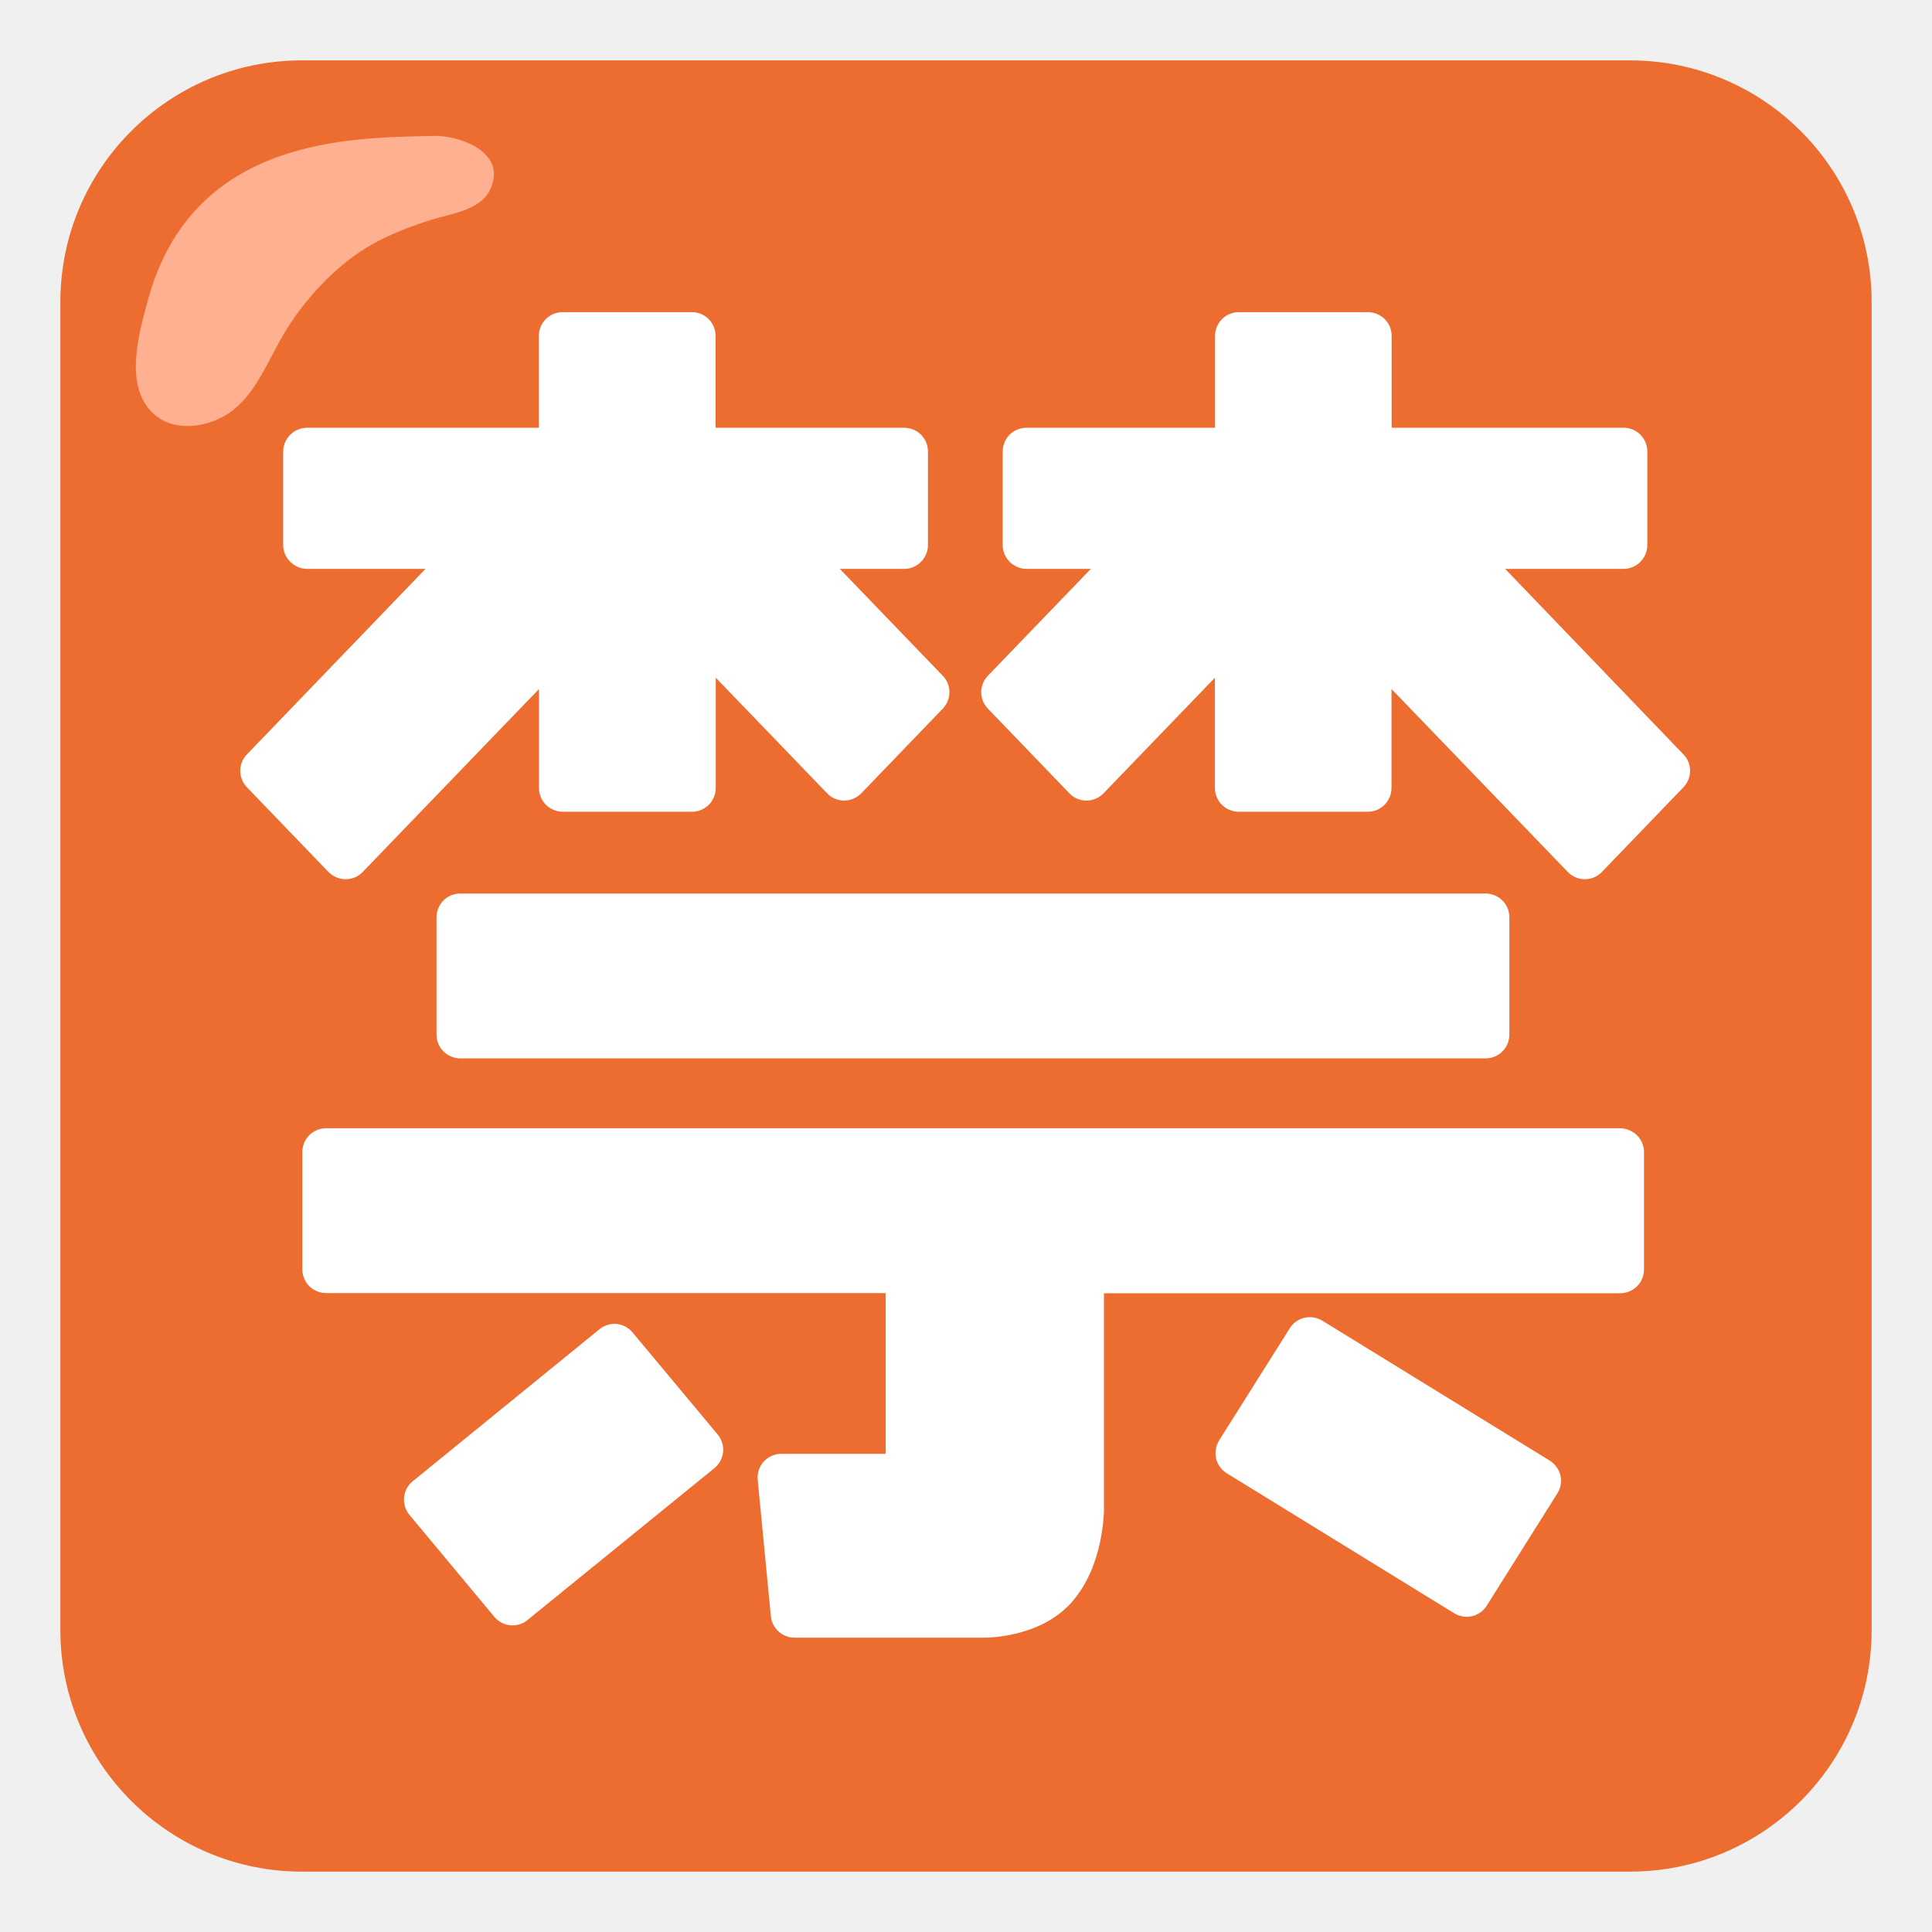
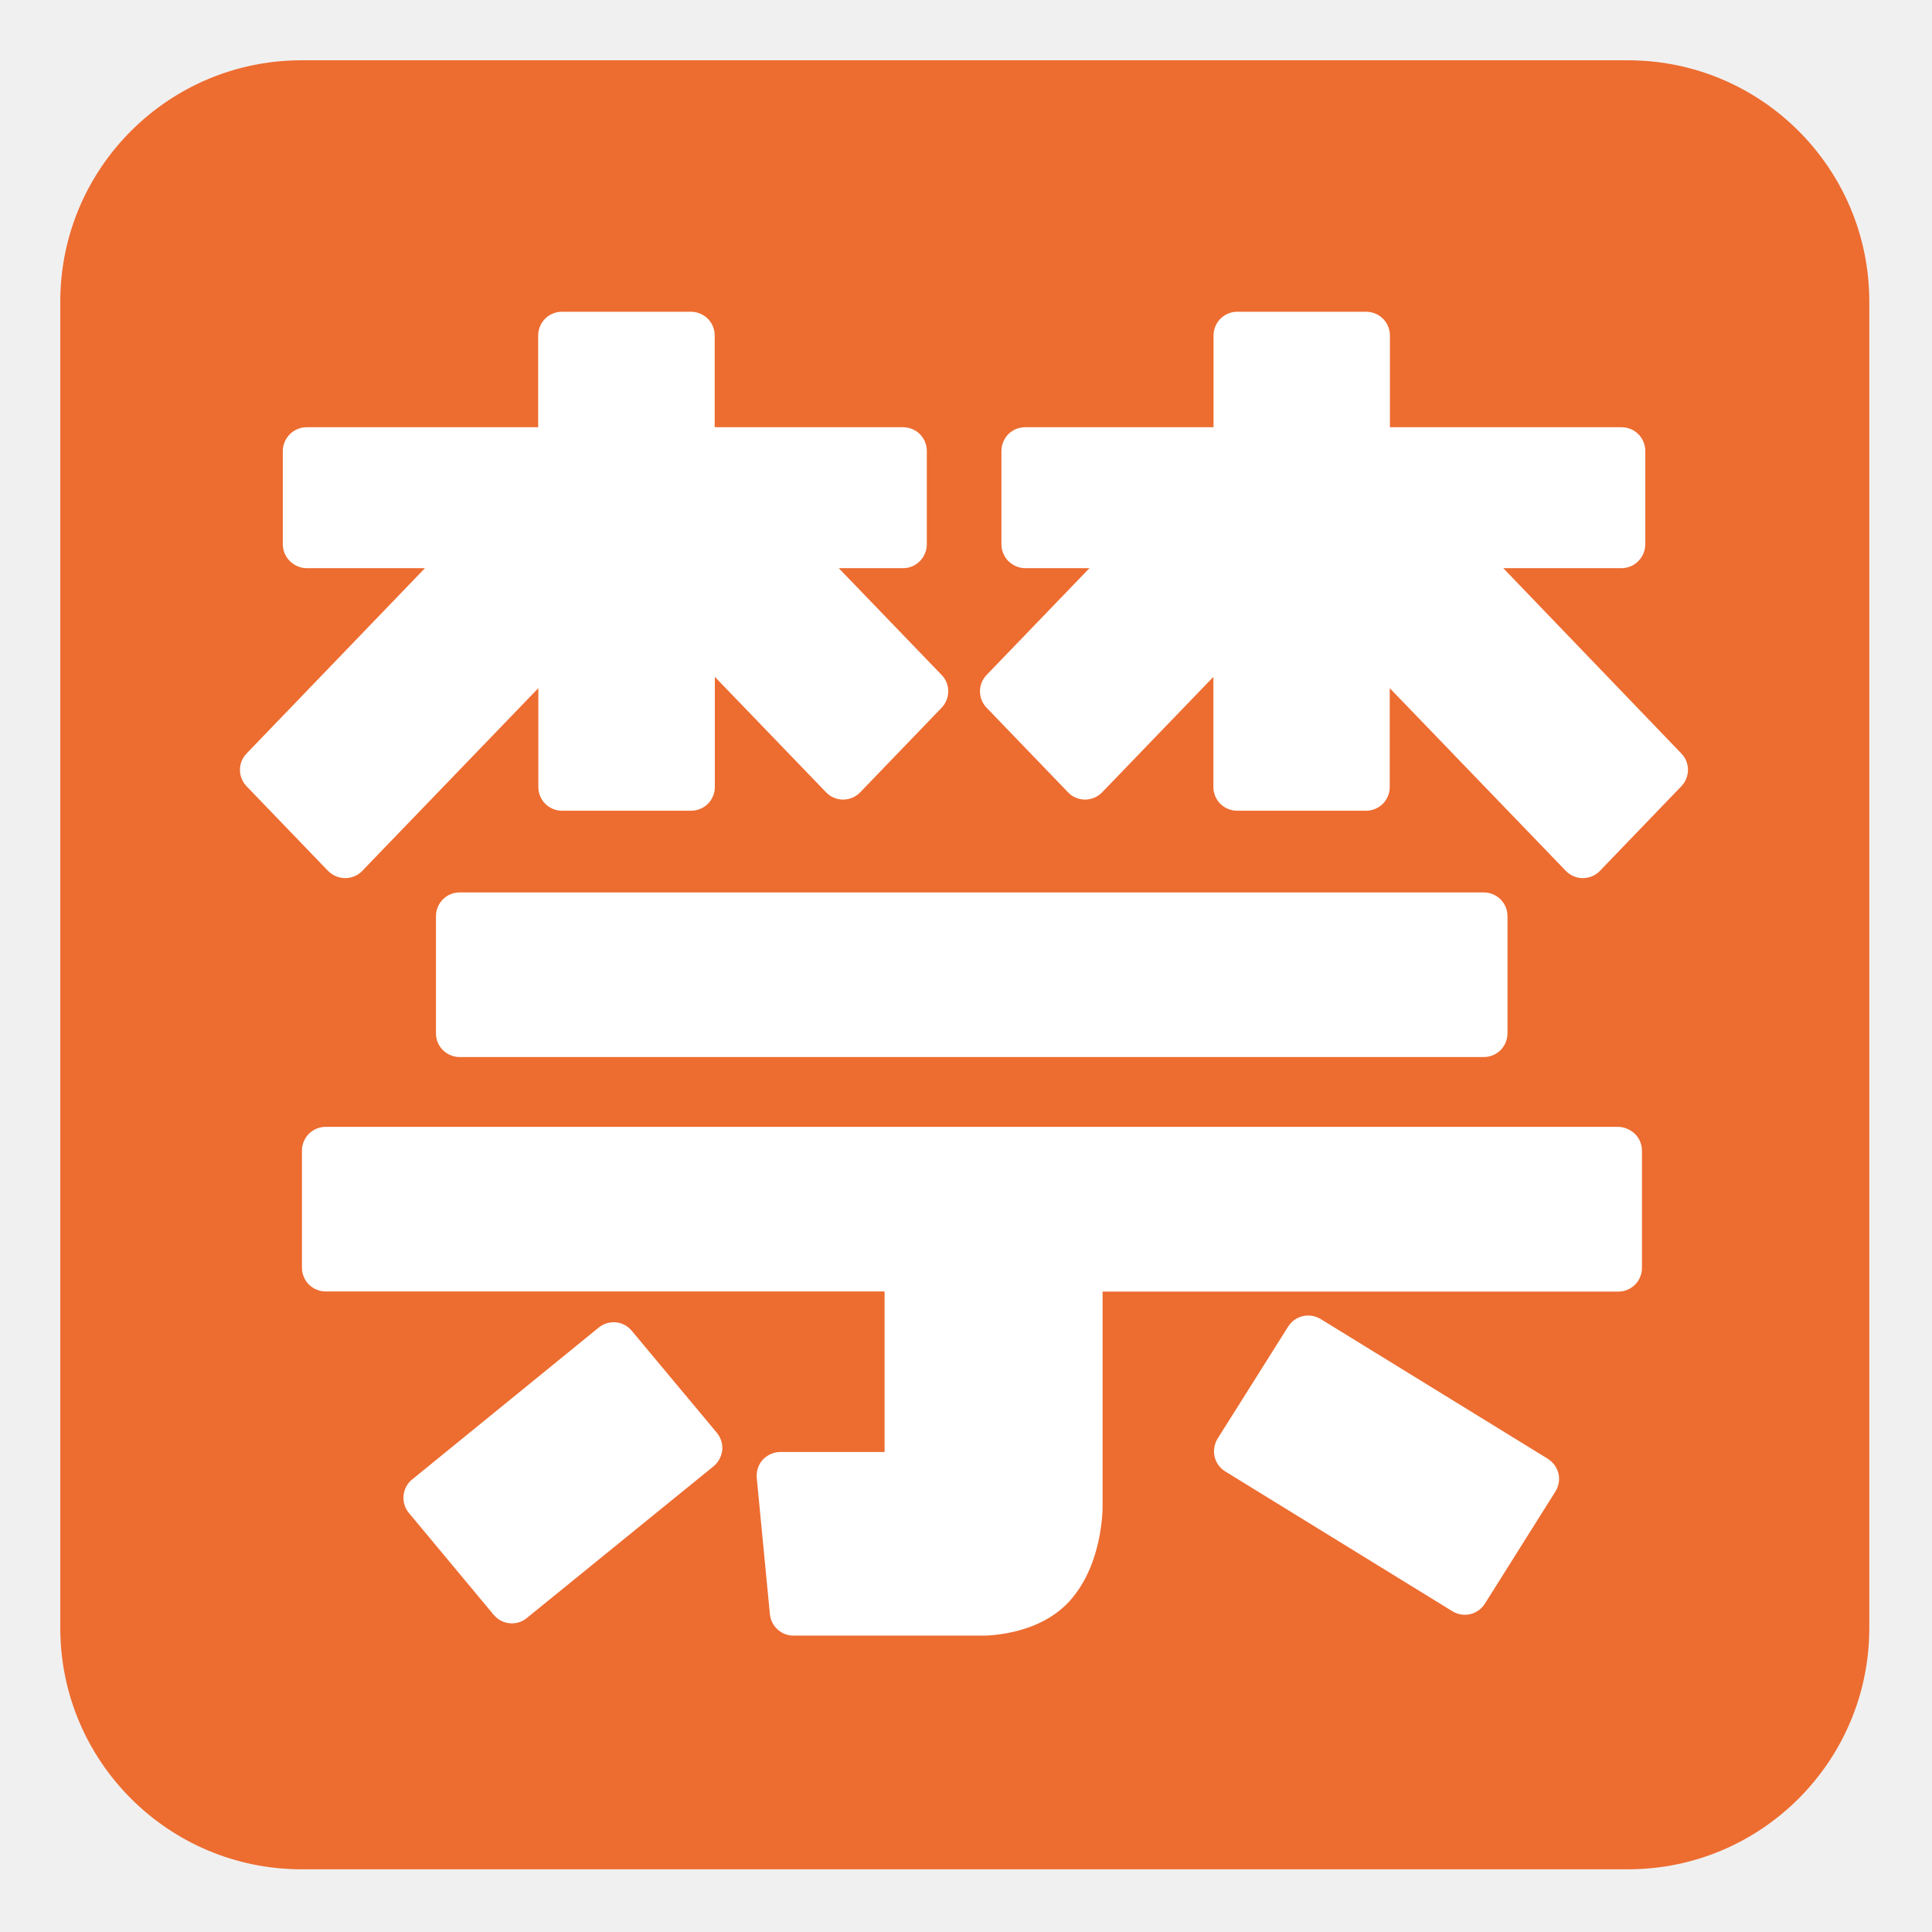
- <svg xmlns="http://www.w3.org/2000/svg" width="128" height="128" version="1.1" id="svg3586">
-   <defs id="defs3590" />
-   <g transform="matrix(5.71429,0,0,7.05882,-18.85721,-24.23525)" id="g4" style="clip-rule:evenodd;fill:#ed6c30;fill-rule:evenodd;stroke-linejoin:round;stroke-miterlimit:2">
-     <path d="M 25,6.267 C 25,5.016 23.745,4 22.2,4 H 6.8 C 5.255,4 4,5.016 4,6.267 V 18.733 C 4,19.984 5.255,21 6.8,21 h 15.4 c 1.545,0 2.8,-1.016 2.8,-2.267 z" style="fill:#ed6c30" id="path2" />
+ <svg xmlns="http://www.w3.org/2000/svg" width="100%" height="100%" viewBox="0 0 534 534" version="1.1" xml:space="preserve" style="fill-rule:evenodd;clip-rule:evenodd;stroke-linejoin:round;stroke-miterlimit:2;">
+   <g id="g4">
+     <path id="path2" d="M516.667,83.343c-0,-36.794 -29.881,-66.676 -66.667,-66.676l-366.667,-0c-36.786,-0 -66.667,29.882 -66.667,66.676l0,366.647c0,36.794 29.881,66.677 66.667,66.677l366.667,-0c36.786,-0 66.667,-29.883 66.667,-66.677l-0,-366.647Z" style="fill:#ed6c30;" />
  </g>
-   <g transform="translate(-2.273515,1.047149)" id="g12" style="clip-rule:evenodd;fill:#ffb091;fill-rule:evenodd;stroke-linejoin:round;stroke-miterlimit:2">
-     <path d="M 30.915,7.958 C 25.554,8.085 15,8 12.066,18.857 c -0.581,2.15 -1.578,5.57 0.285,7.423 1.433,1.425 3.932,0.985 5.373,-0.162 1.534,-1.221 2.286,-3.205 3.245,-4.857 1.114,-1.917 2.599,-3.655 4.34,-5.034 1.627,-1.289 3.482,-2.052 5.444,-2.683 1.362,-0.438 3.297,-0.632 3.969,-1.979 C 36,9 32.576,7.869 30.915,7.958 Z" style="fill:#ffb091" id="path10" />
-   </g>
-   <path d="M22.9 58.25c.42 0 .84-.17 1.13-.48l11.68-12.12v6.56c0 .41.17.82.46 1.11.29.29.7.46 1.11.46h8.57c.41 0 .82-.17 1.11-.46.29-.29.46-.7.46-1.11V44.9l7.38 7.66c.29.31.71.48 1.13.48.43 0 .84-.18 1.13-.48l5.4-5.61c.59-.61.59-1.58 0-2.18l-6.82-7.08h4.27c.42 0 .82-.17 1.11-.47.29-.29.46-.7.46-1.11v-6.2c0-.42-.17-.82-.46-1.11-.29-.29-.7-.46-1.11-.46h-12.5v-6.09c0-.42-.17-.82-.46-1.11-.29-.29-.7-.46-1.11-.46h-8.57c-.41 0-.82.17-1.11.46-.29.29-.46.7-.46 1.11v6.09H20.34c-.41 0-.82.17-1.11.46-.29.29-.47.7-.47 1.11v6.2c0 .41.17.82.47 1.11.29.29.7.47 1.11.47h7.85L16.36 49.98c-.59.61-.59 1.57 0 2.18l5.4 5.61c.3.3.71.48 1.14.48zM99.72 37.69h7.85c.41 0 .82-.17 1.11-.47.29-.29.46-.7.46-1.11v-6.2c0-.42-.17-.82-.46-1.11-.29-.29-.7-.46-1.11-.46H92.2v-6.09c0-.42-.17-.82-.46-1.11-.29-.29-.7-.46-1.11-.46h-8.56c-.42 0-.82.17-1.11.46-.29.29-.46.7-.46 1.11v6.09H68c-.42 0-.82.17-1.11.46-.29.29-.46.7-.46 1.11v6.2c0 .41.17.82.46 1.11.29.29.7.47 1.11.47h4.27l-6.82 7.08c-.59.61-.59 1.57 0 2.18l5.4 5.61c.29.31.7.48 1.13.48.43 0 .84-.18 1.13-.48l7.38-7.66v7.31c0 .41.17.82.46 1.11.29.29.7.46 1.11.46h8.56c.42 0 .82-.17 1.11-.46.29-.29.46-.7.46-1.11v-6.56l11.68 12.12c.3.31.71.48 1.13.48.42 0 .84-.17 1.13-.48l5.4-5.61c.59-.61.59-1.58 0-2.18L99.72 37.69zM107.32 74.75H21.6c-.41 0-.82.17-1.11.46-.29.29-.46.7-.46 1.11v7.78c0 .41.17.82.46 1.11.29.29.7.46 1.11.46h37.08v10.65h-6.92c-.44 0-.86.19-1.16.51-.3.33-.44.77-.4 1.21l.87 9.03c.08.81.75 1.43 1.57 1.43h12.65c.08 0 .91-.01 2.02-.27 1.1-.27 2.53-.8 3.66-2.04 1.15-1.3 1.65-2.82 1.91-4.01.25-1.19.26-2.07.26-2.14V85.68h34.21c.41 0 .82-.17 1.11-.46.29-.29.46-.7.46-1.11v-7.78c0-.42-.17-.82-.46-1.11-.32-.3-.72-.47-1.14-.47zM29.38 59.66c-.29.29-.46.7-.46 1.11v7.78c0 .42.17.82.46 1.11.29.29.7.46 1.11.46h67.94c.42 0 .82-.17 1.11-.46.29-.29.46-.7.46-1.11v-7.78c0-.42-.17-.82-.46-1.11-.29-.29-.7-.46-1.11-.46H30.49c-.41 0-.82.16-1.11.46z" fill="#fff" id="path3582" />
-   <path d="M41.91 88.28c-.55-.67-1.53-.76-2.2-.21L27.34 98.14c-.33.26-.53.65-.57 1.07-.04.42.09.84.36 1.16l5.62 6.75c.55.66 1.53.76 2.2.21l12.38-10.06c.33-.27.53-.65.58-1.07.04-.42-.09-.83-.36-1.16l-5.64-6.76zM102.66 96.76L87.61 87.5c-.74-.45-1.7-.23-2.16.5l-4.68 7.43c-.22.36-.29.79-.2 1.2.1.41.35.76.71.98l15.06 9.27c.74.46 1.7.23 2.16-.5l4.68-7.44c.22-.36.3-.79.2-1.2-.1-.4-.36-.76-.72-.98zM70.95 106.2v.01z" fill="#fff" id="path3584" />
+   <g id="g12" />
+   <path id="path3582" d="M95.417,242.708c1.75,0 3.5,-0.708 4.708,-2l48.667,-50.5l-0,27.334c-0,1.708 0.708,3.416 1.916,4.625c1.209,1.208 2.917,1.916 4.625,1.916l35.709,0c1.708,0 3.416,-0.708 4.625,-1.916c1.208,-1.209 1.916,-2.917 1.916,-4.625l0,-30.459l30.75,31.917c1.209,1.292 2.959,2 4.709,2c1.791,0 3.5,-0.75 4.708,-2l22.5,-23.375c2.458,-2.542 2.458,-6.583 0,-9.083l-28.417,-29.5l17.792,-0c1.75,-0 3.417,-0.709 4.625,-1.959c1.208,-1.208 1.917,-2.916 1.917,-4.625l-0,-25.833c-0,-1.75 -0.709,-3.417 -1.917,-4.625c-1.208,-1.208 -2.917,-1.917 -4.625,-1.917l-52.083,0l-0,-25.375c-0,-1.75 -0.709,-3.416 -1.917,-4.625c-1.208,-1.208 -2.917,-1.916 -4.625,-1.916l-35.708,-0c-1.709,-0 -3.417,0.708 -4.625,1.916c-1.209,1.209 -1.917,2.917 -1.917,4.625l0,25.375l-64,0c-1.708,0 -3.417,0.709 -4.625,1.917c-1.208,1.208 -1.958,2.917 -1.958,4.625l-0,25.833c-0,1.709 0.708,3.417 1.958,4.625c1.208,1.209 2.917,1.959 4.625,1.959l32.708,-0l-49.291,51.208c-2.459,2.542 -2.459,6.542 -0,9.083l22.5,23.375c1.25,1.25 2.958,2 4.75,2Zm320.083,-85.666l32.708,-0c1.709,-0 3.417,-0.709 4.625,-1.959c1.209,-1.208 1.917,-2.916 1.917,-4.625l0,-25.833c0,-1.75 -0.708,-3.417 -1.917,-4.625c-1.208,-1.208 -2.916,-1.917 -4.625,-1.917l-64.041,0l-0,-25.375c-0,-1.75 -0.709,-3.416 -1.917,-4.625c-1.208,-1.208 -2.917,-1.916 -4.625,-1.916l-35.667,-0c-1.75,-0 -3.416,0.708 -4.625,1.916c-1.208,1.209 -1.916,2.917 -1.916,4.625l-0,25.375l-52.084,0c-1.75,0 -3.416,0.709 -4.625,1.917c-1.208,1.208 -1.916,2.917 -1.916,4.625l-0,25.833c-0,1.709 0.708,3.417 1.916,4.625c1.209,1.209 2.917,1.959 4.625,1.959l17.792,-0l-28.417,29.5c-2.458,2.541 -2.458,6.541 0,9.083l22.5,23.375c1.209,1.292 2.917,2 4.709,2c1.791,-0 3.5,-0.75 4.708,-2l30.75,-31.917l-0,30.459c-0,1.708 0.708,3.416 1.917,4.625c1.208,1.208 2.916,1.916 4.625,1.916l35.666,0c1.75,0 3.417,-0.708 4.625,-1.916c1.209,-1.209 1.917,-2.917 1.917,-4.625l-0,-27.334l48.667,50.5c1.25,1.292 2.958,2 4.708,2c1.75,0 3.5,-0.708 4.708,-2l22.5,-23.375c2.459,-2.541 2.459,-6.583 0,-9.083l-49.208,-51.208Zm31.667,154.416l-357.167,0c-1.708,0 -3.417,0.709 -4.625,1.917c-1.208,1.208 -1.917,2.917 -1.917,4.625l0,32.417c0,1.708 0.709,3.416 1.917,4.625c1.208,1.208 2.917,1.916 4.625,1.916l154.5,0l0,44.375l-28.833,0c-1.834,0 -3.584,0.792 -4.834,2.125c-1.25,1.375 -1.833,3.209 -1.666,5.042l3.625,37.625c0.333,3.375 3.125,5.958 6.541,5.958l52.709,0c0.333,0 3.791,-0.041 8.416,-1.125c4.584,-1.125 10.542,-3.333 15.25,-8.5c4.792,-5.416 6.875,-11.75 7.959,-16.708c1.041,-4.958 1.083,-8.625 1.083,-8.917l-0,-59.833l142.542,0c1.708,0 3.416,-0.708 4.625,-1.917c1.208,-1.208 1.916,-2.916 1.916,-4.625l0,-32.416c0,-1.75 -0.708,-3.417 -1.916,-4.625c-1.334,-1.25 -3,-1.959 -4.75,-1.959Zm-324.75,-62.875c-1.209,1.209 -1.917,2.917 -1.917,4.625l-0,32.417c-0,1.75 0.708,3.417 1.917,4.625c1.208,1.208 2.916,1.917 4.625,1.917l283.083,-0c1.75,-0 3.417,-0.709 4.625,-1.917c1.208,-1.208 1.917,-2.917 1.917,-4.625l-0,-32.417c-0,-1.75 -0.709,-3.416 -1.917,-4.625c-1.208,-1.208 -2.917,-1.916 -4.625,-1.916l-283.083,-0c-1.709,-0 -3.417,0.666 -4.625,1.916Z" style="fill:#fff;fill-rule:nonzero;" />
+   <path id="path3584" d="M174.625,367.833c-2.292,-2.791 -6.375,-3.166 -9.167,-0.875l-51.541,41.959c-1.375,1.083 -2.209,2.708 -2.375,4.458c-0.167,1.75 0.375,3.5 1.5,4.833l23.416,28.125c2.292,2.75 6.375,3.167 9.167,0.875l51.583,-41.916c1.375,-1.125 2.209,-2.709 2.417,-4.459c0.167,-1.75 -0.375,-3.458 -1.5,-4.833l-23.5,-28.167Zm253.125,35.334l-62.708,-38.584c-3.084,-1.875 -7.084,-0.958 -9,2.084l-19.5,30.958c-0.917,1.5 -1.209,3.292 -0.834,5c0.417,1.708 1.459,3.167 2.959,4.083l62.75,38.625c3.083,1.917 7.083,0.959 9,-2.083l19.5,-31c0.916,-1.5 1.25,-3.292 0.833,-5c-0.417,-1.667 -1.5,-3.167 -3,-4.083Zm-132.125,39.333l0,0.042l0,-0.042Z" style="fill:#fff;fill-rule:nonzero;" />
</svg>
